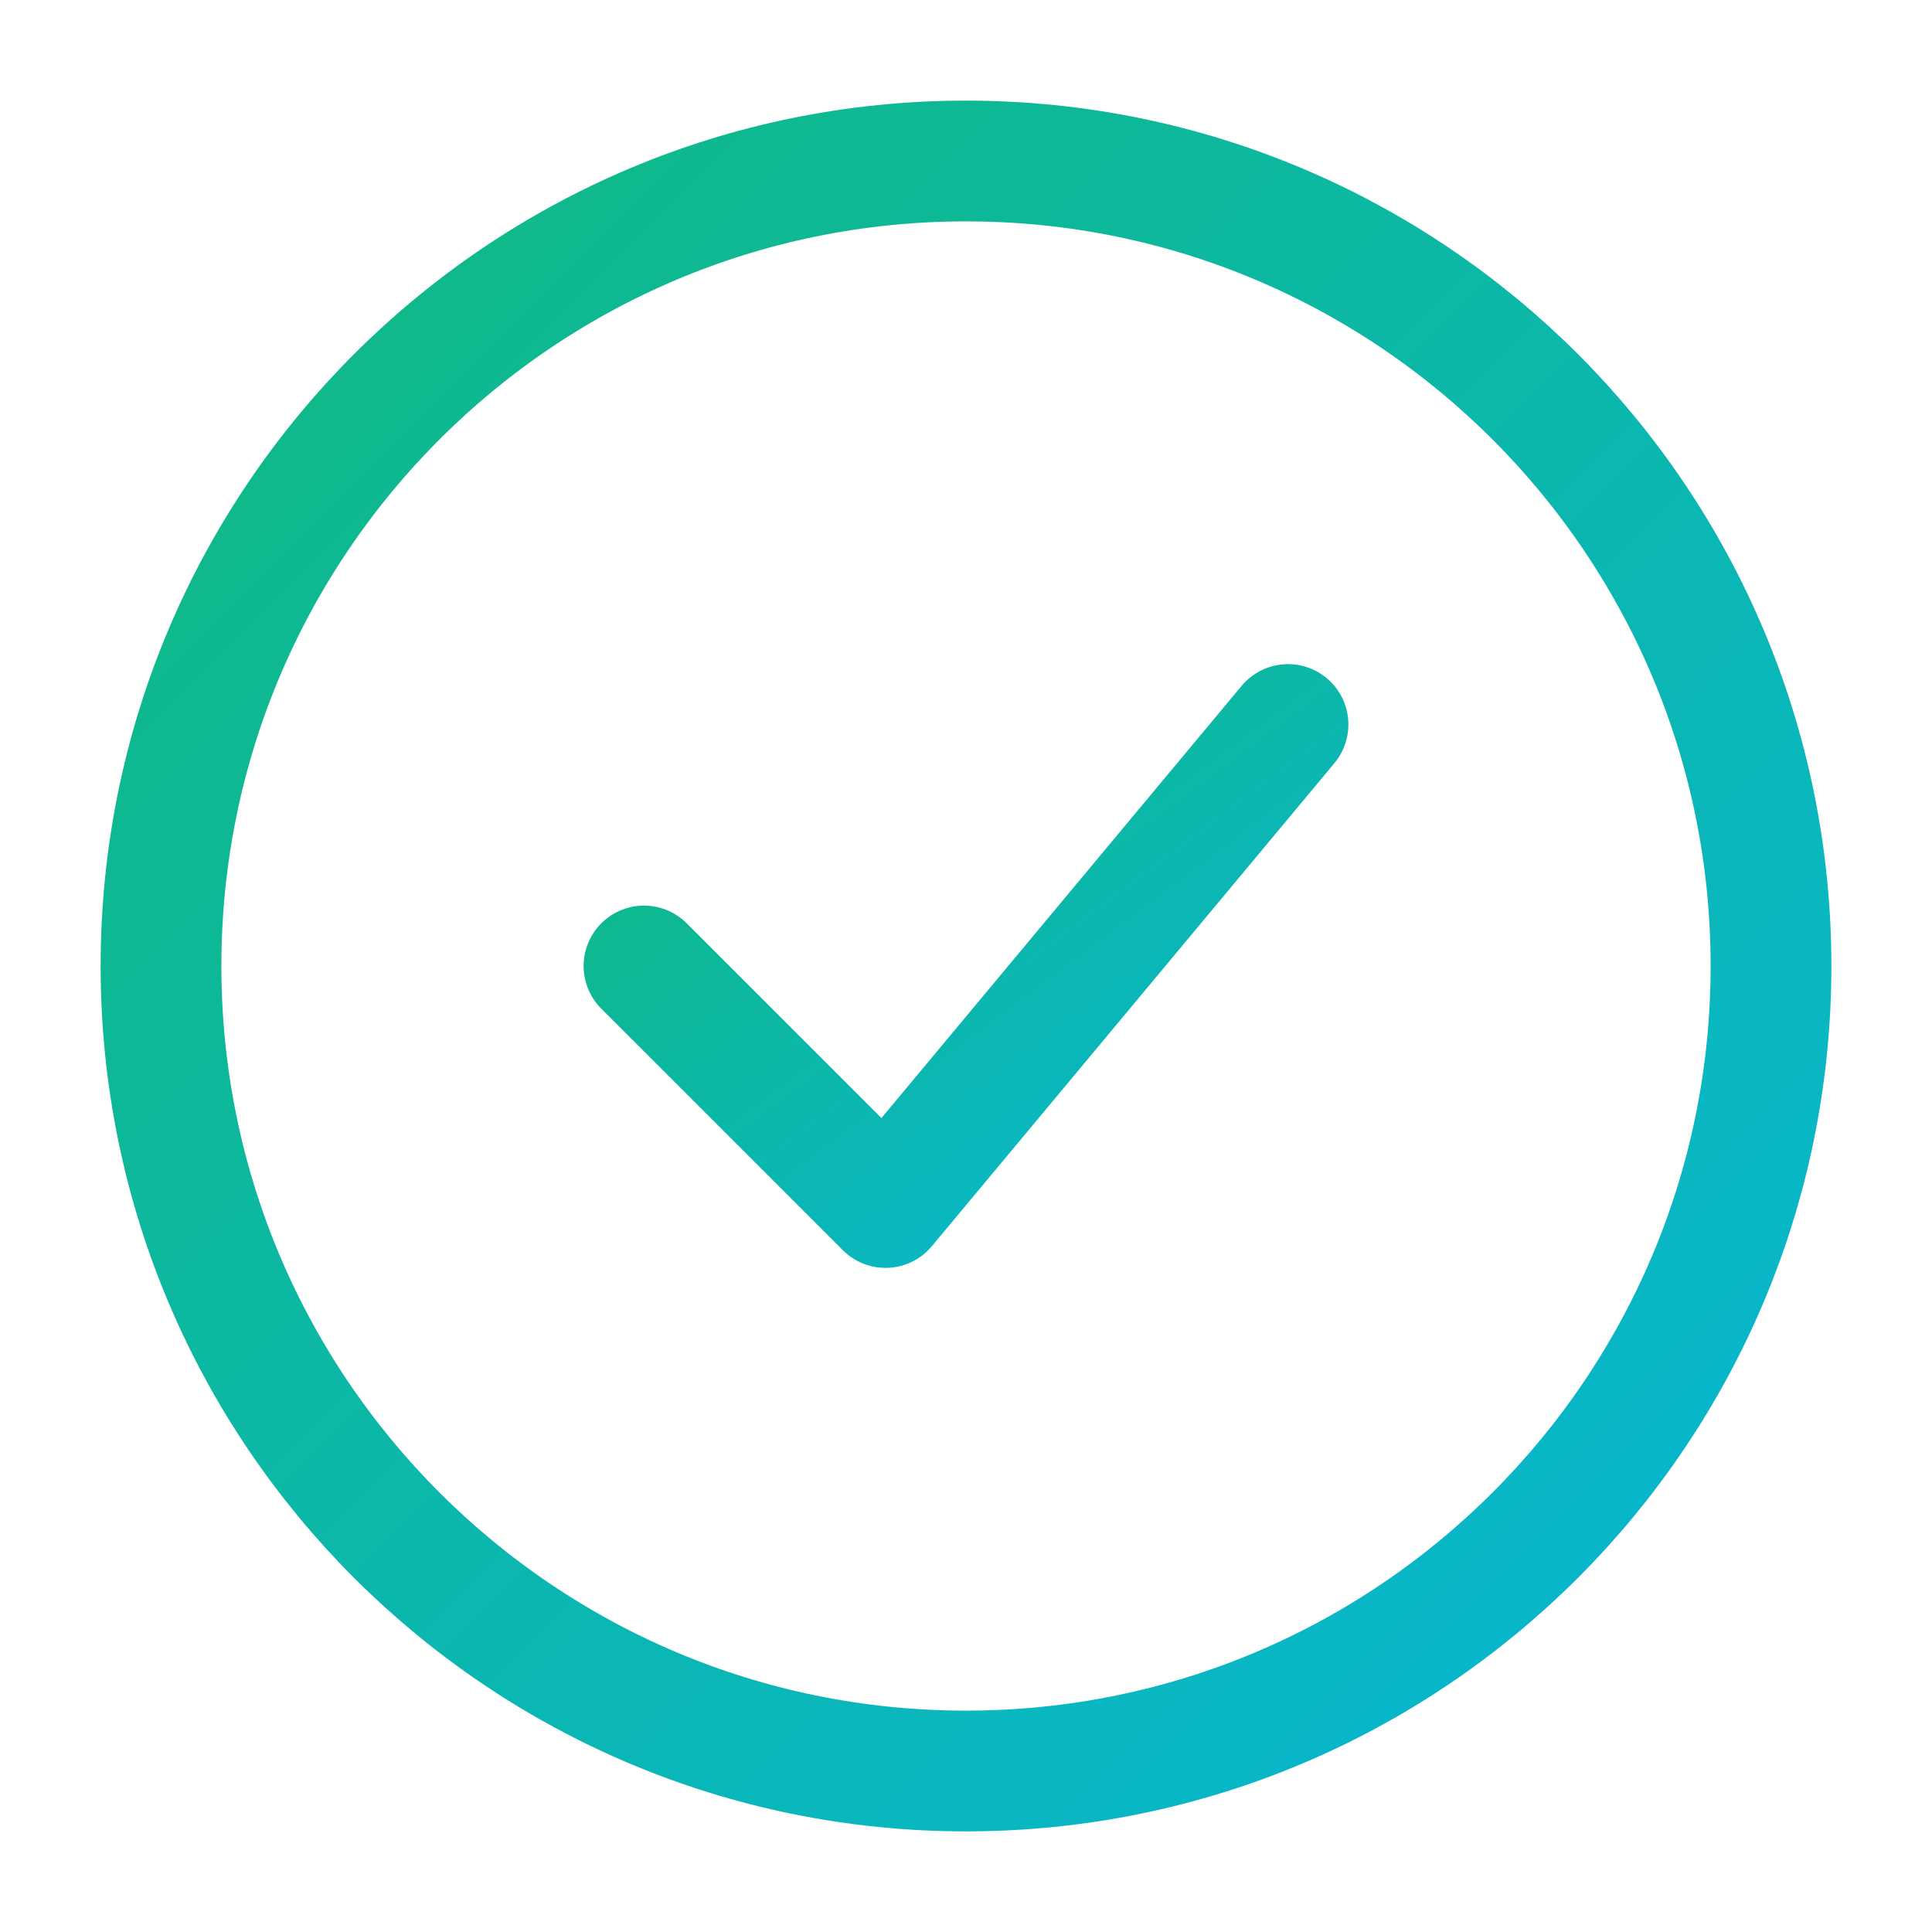
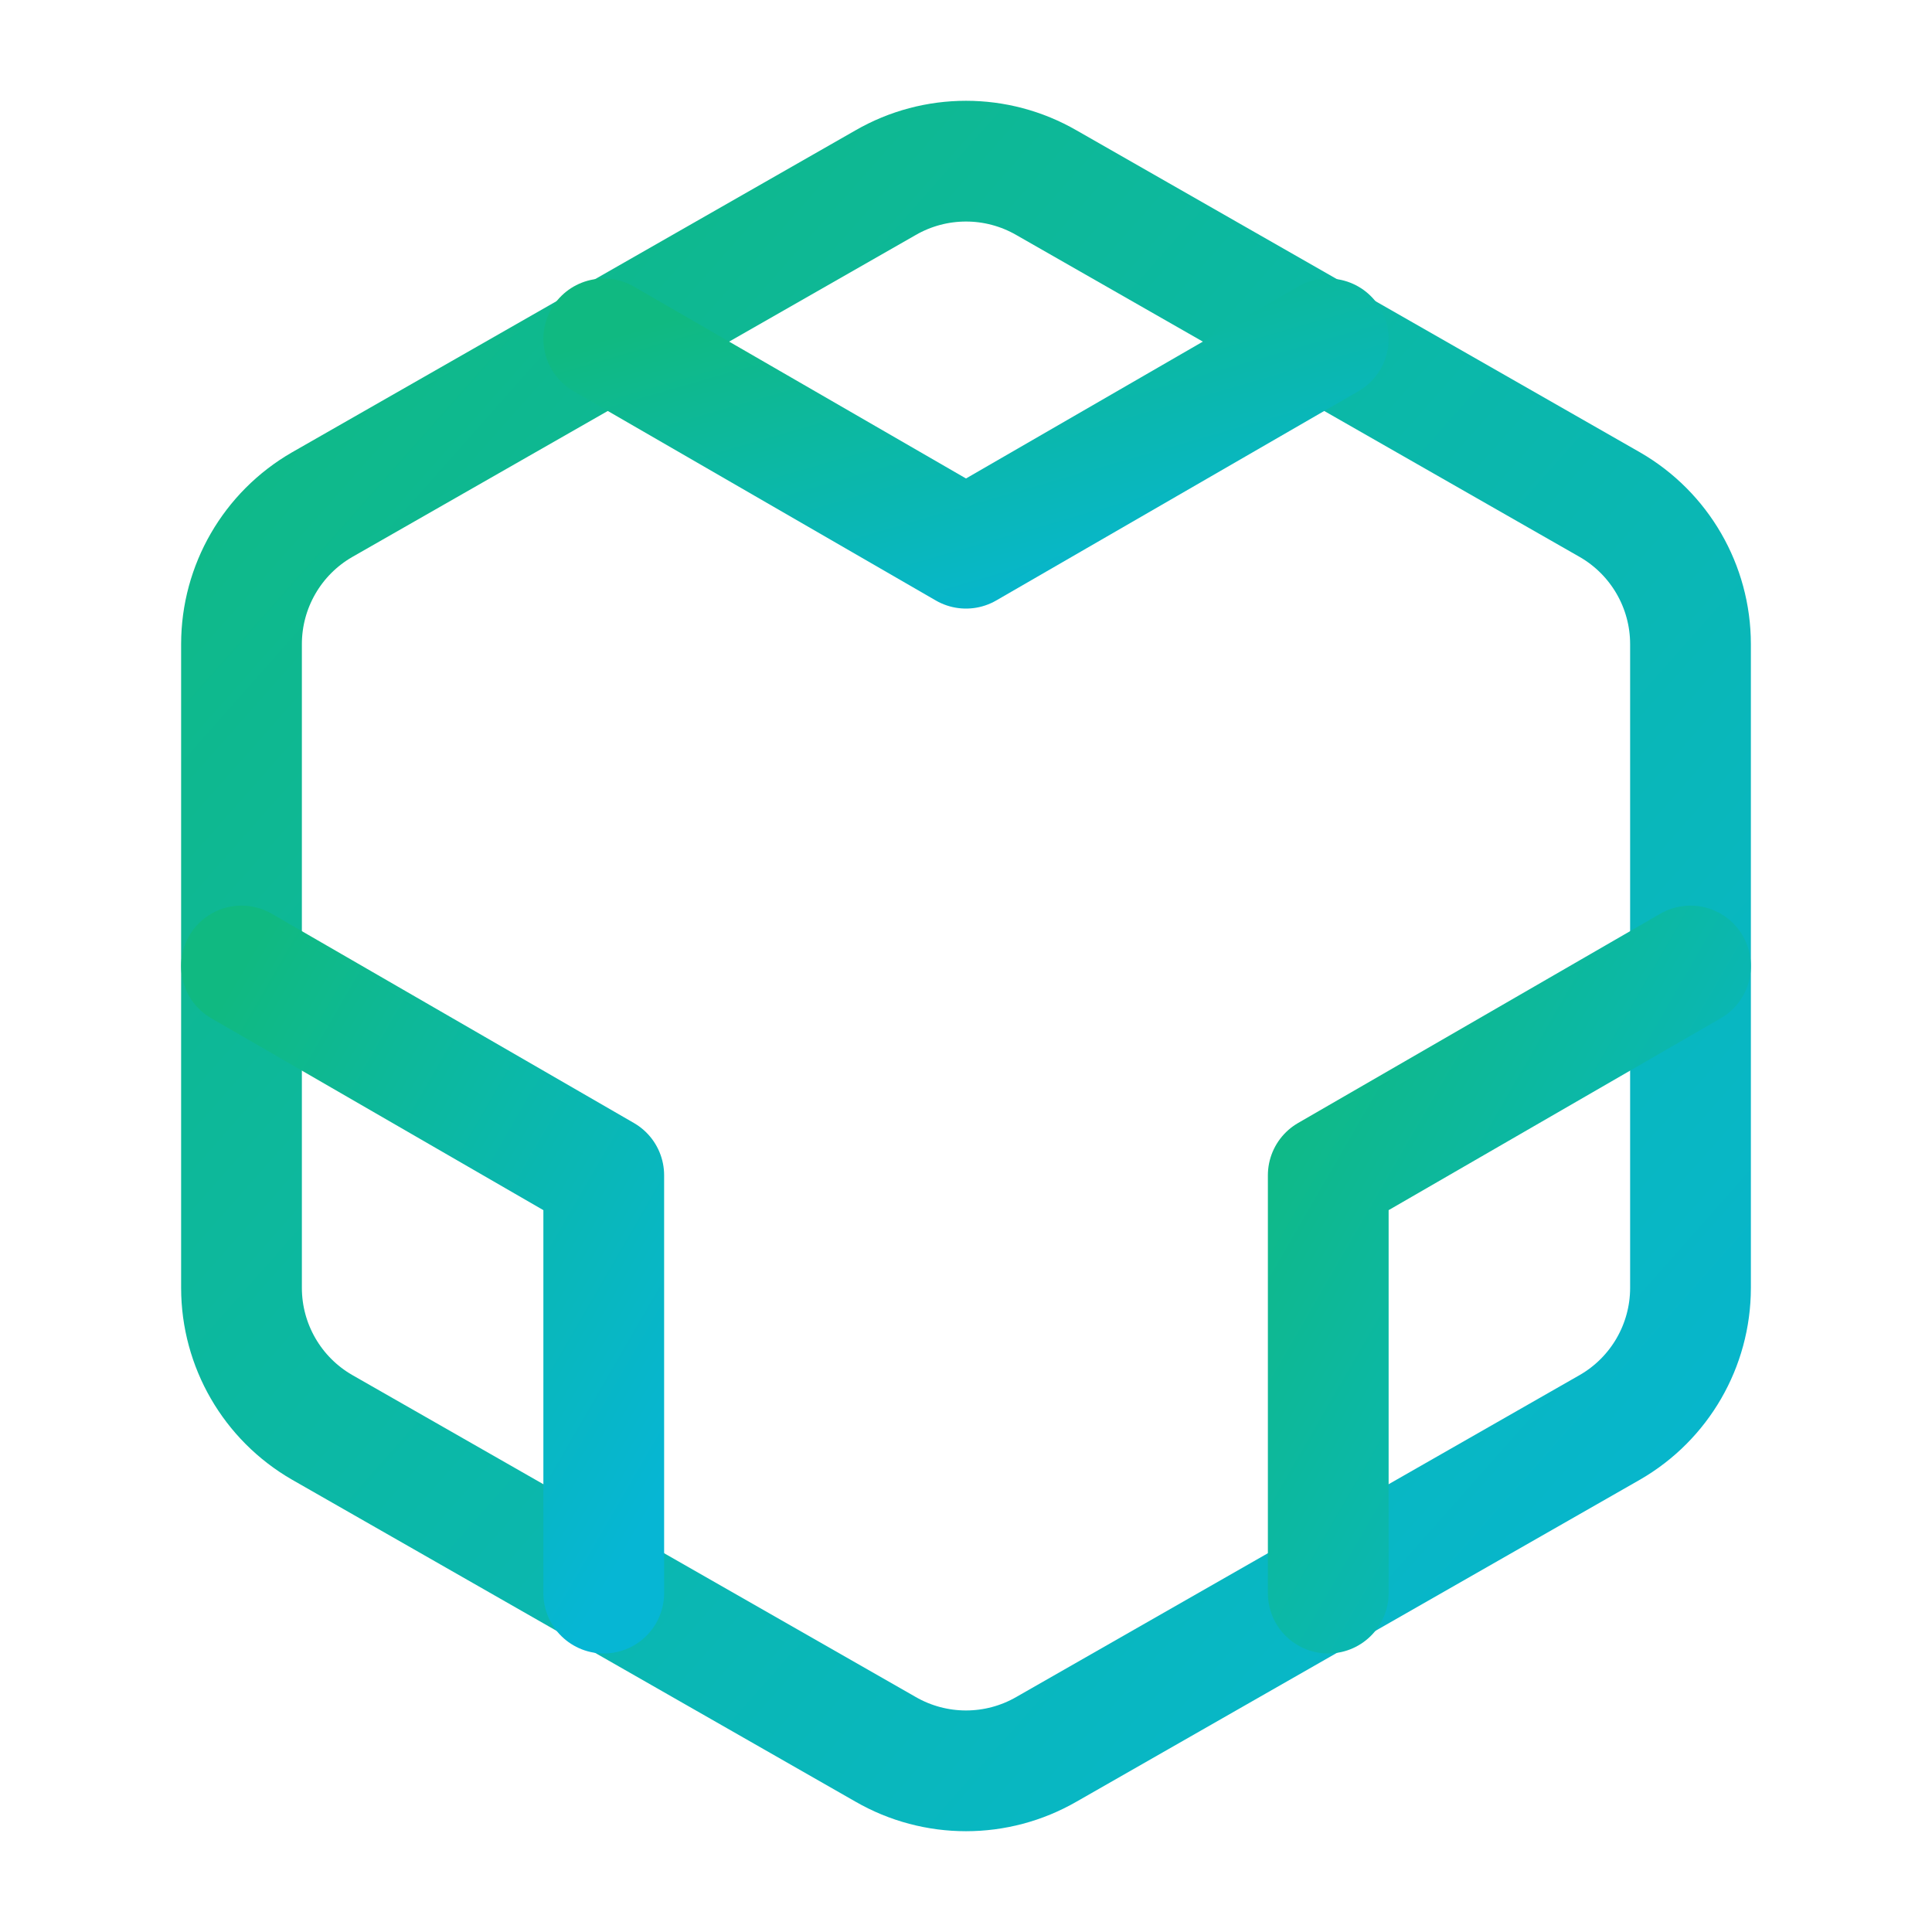
<svg xmlns="http://www.w3.org/2000/svg" viewBox="0 0 24 24" width="24" height="24" fill="none" stroke="url(#grad-effect-ts)" stroke-width="1.5" stroke-linecap="round" stroke-linejoin="round">
  <defs>
    <linearGradient id="grad-effect-ts" x1="0%" y1="0%" x2="100%" y2="100%">
      <stop offset="0%" style="stop-color:#10b981;stop-opacity:1" />
      <stop offset="100%" style="stop-color:#06b6d4;stop-opacity:1" />
    </linearGradient>
  </defs>
-   <circle cx="12" cy="12" r="10" />
-   <path d="M8 12l3 3 5-6" />
-   <path d="M12 2v4" />
-   <path d="M12 18v4" />
+   <path d="M21 16V8a2 2 0 00-1-1.73l-7-4a2 2 0 00-2 0l-7 4A2 2 0 003 8v8a2 2 0 001 1.73l7 4a2 2 0 002 0l7-4A2 2 0 0021 16z" />
+   <polyline points="7.5 4.21 12 6.81 16.5 4.21" />
+   <polyline points="7.5 19.79 7.5 14.6 3 12" />
+   <polyline points="21 12 16.5 14.6 16.5 19.79" />
</svg>
